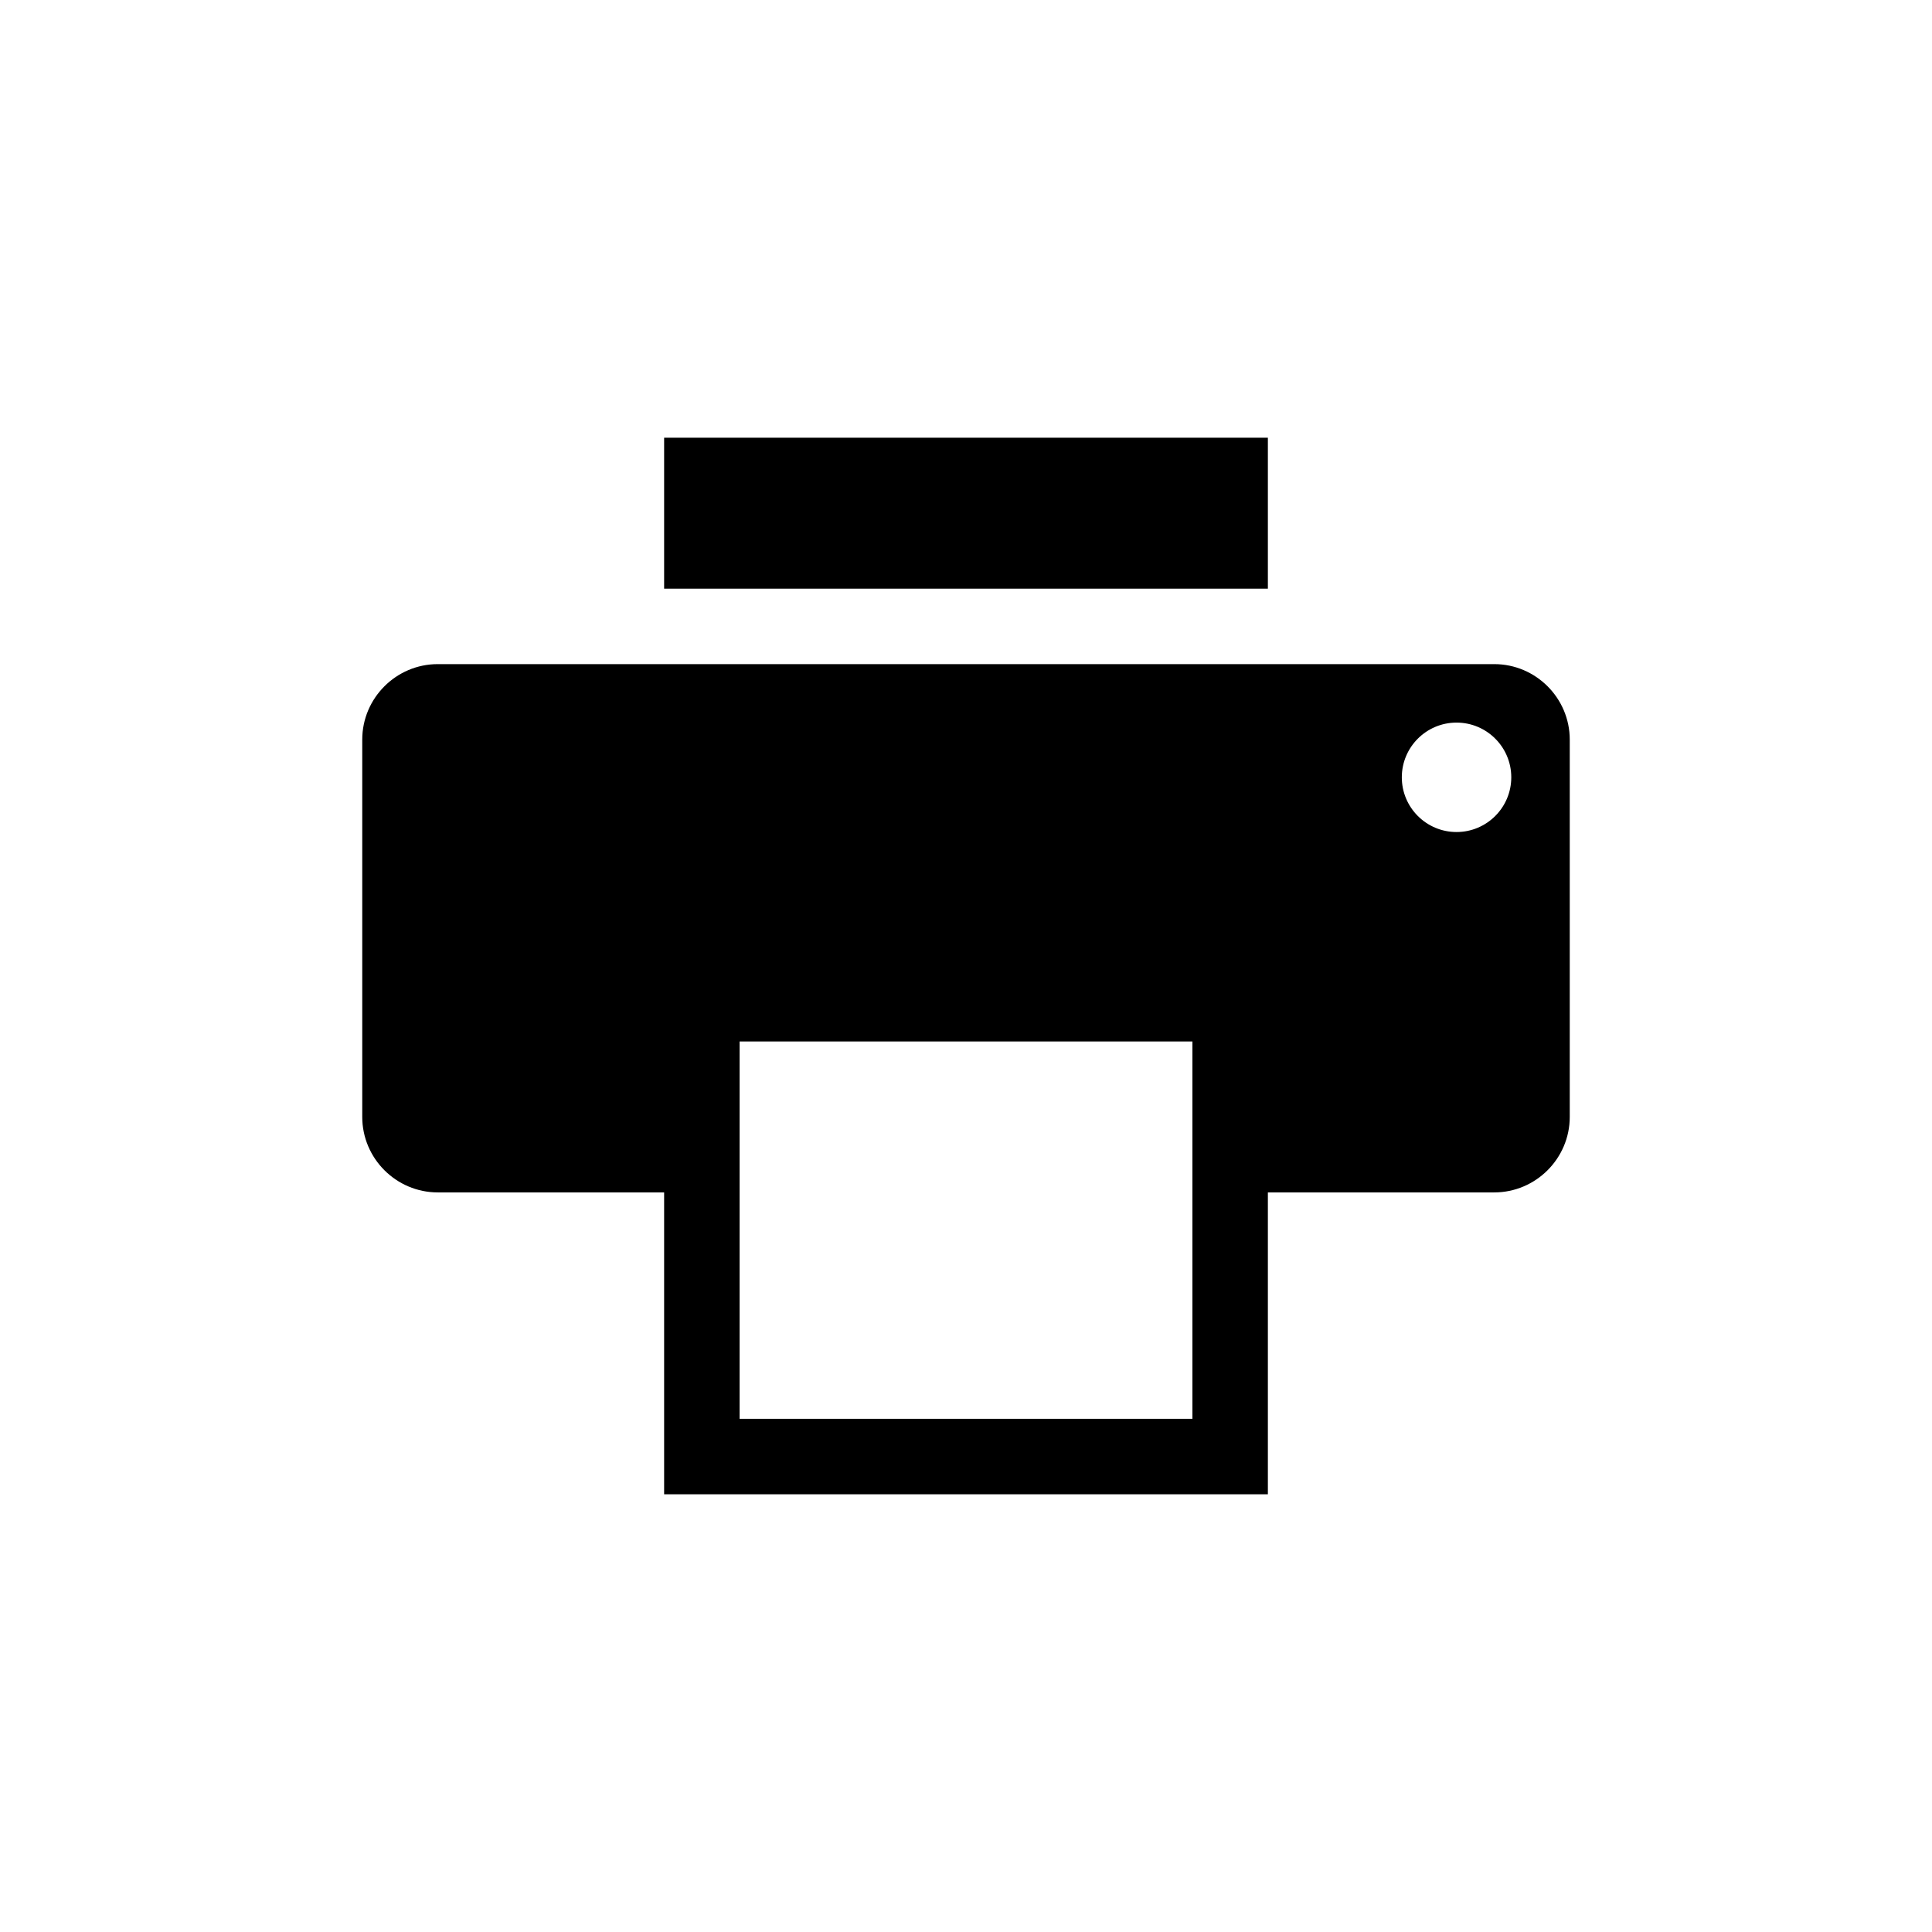
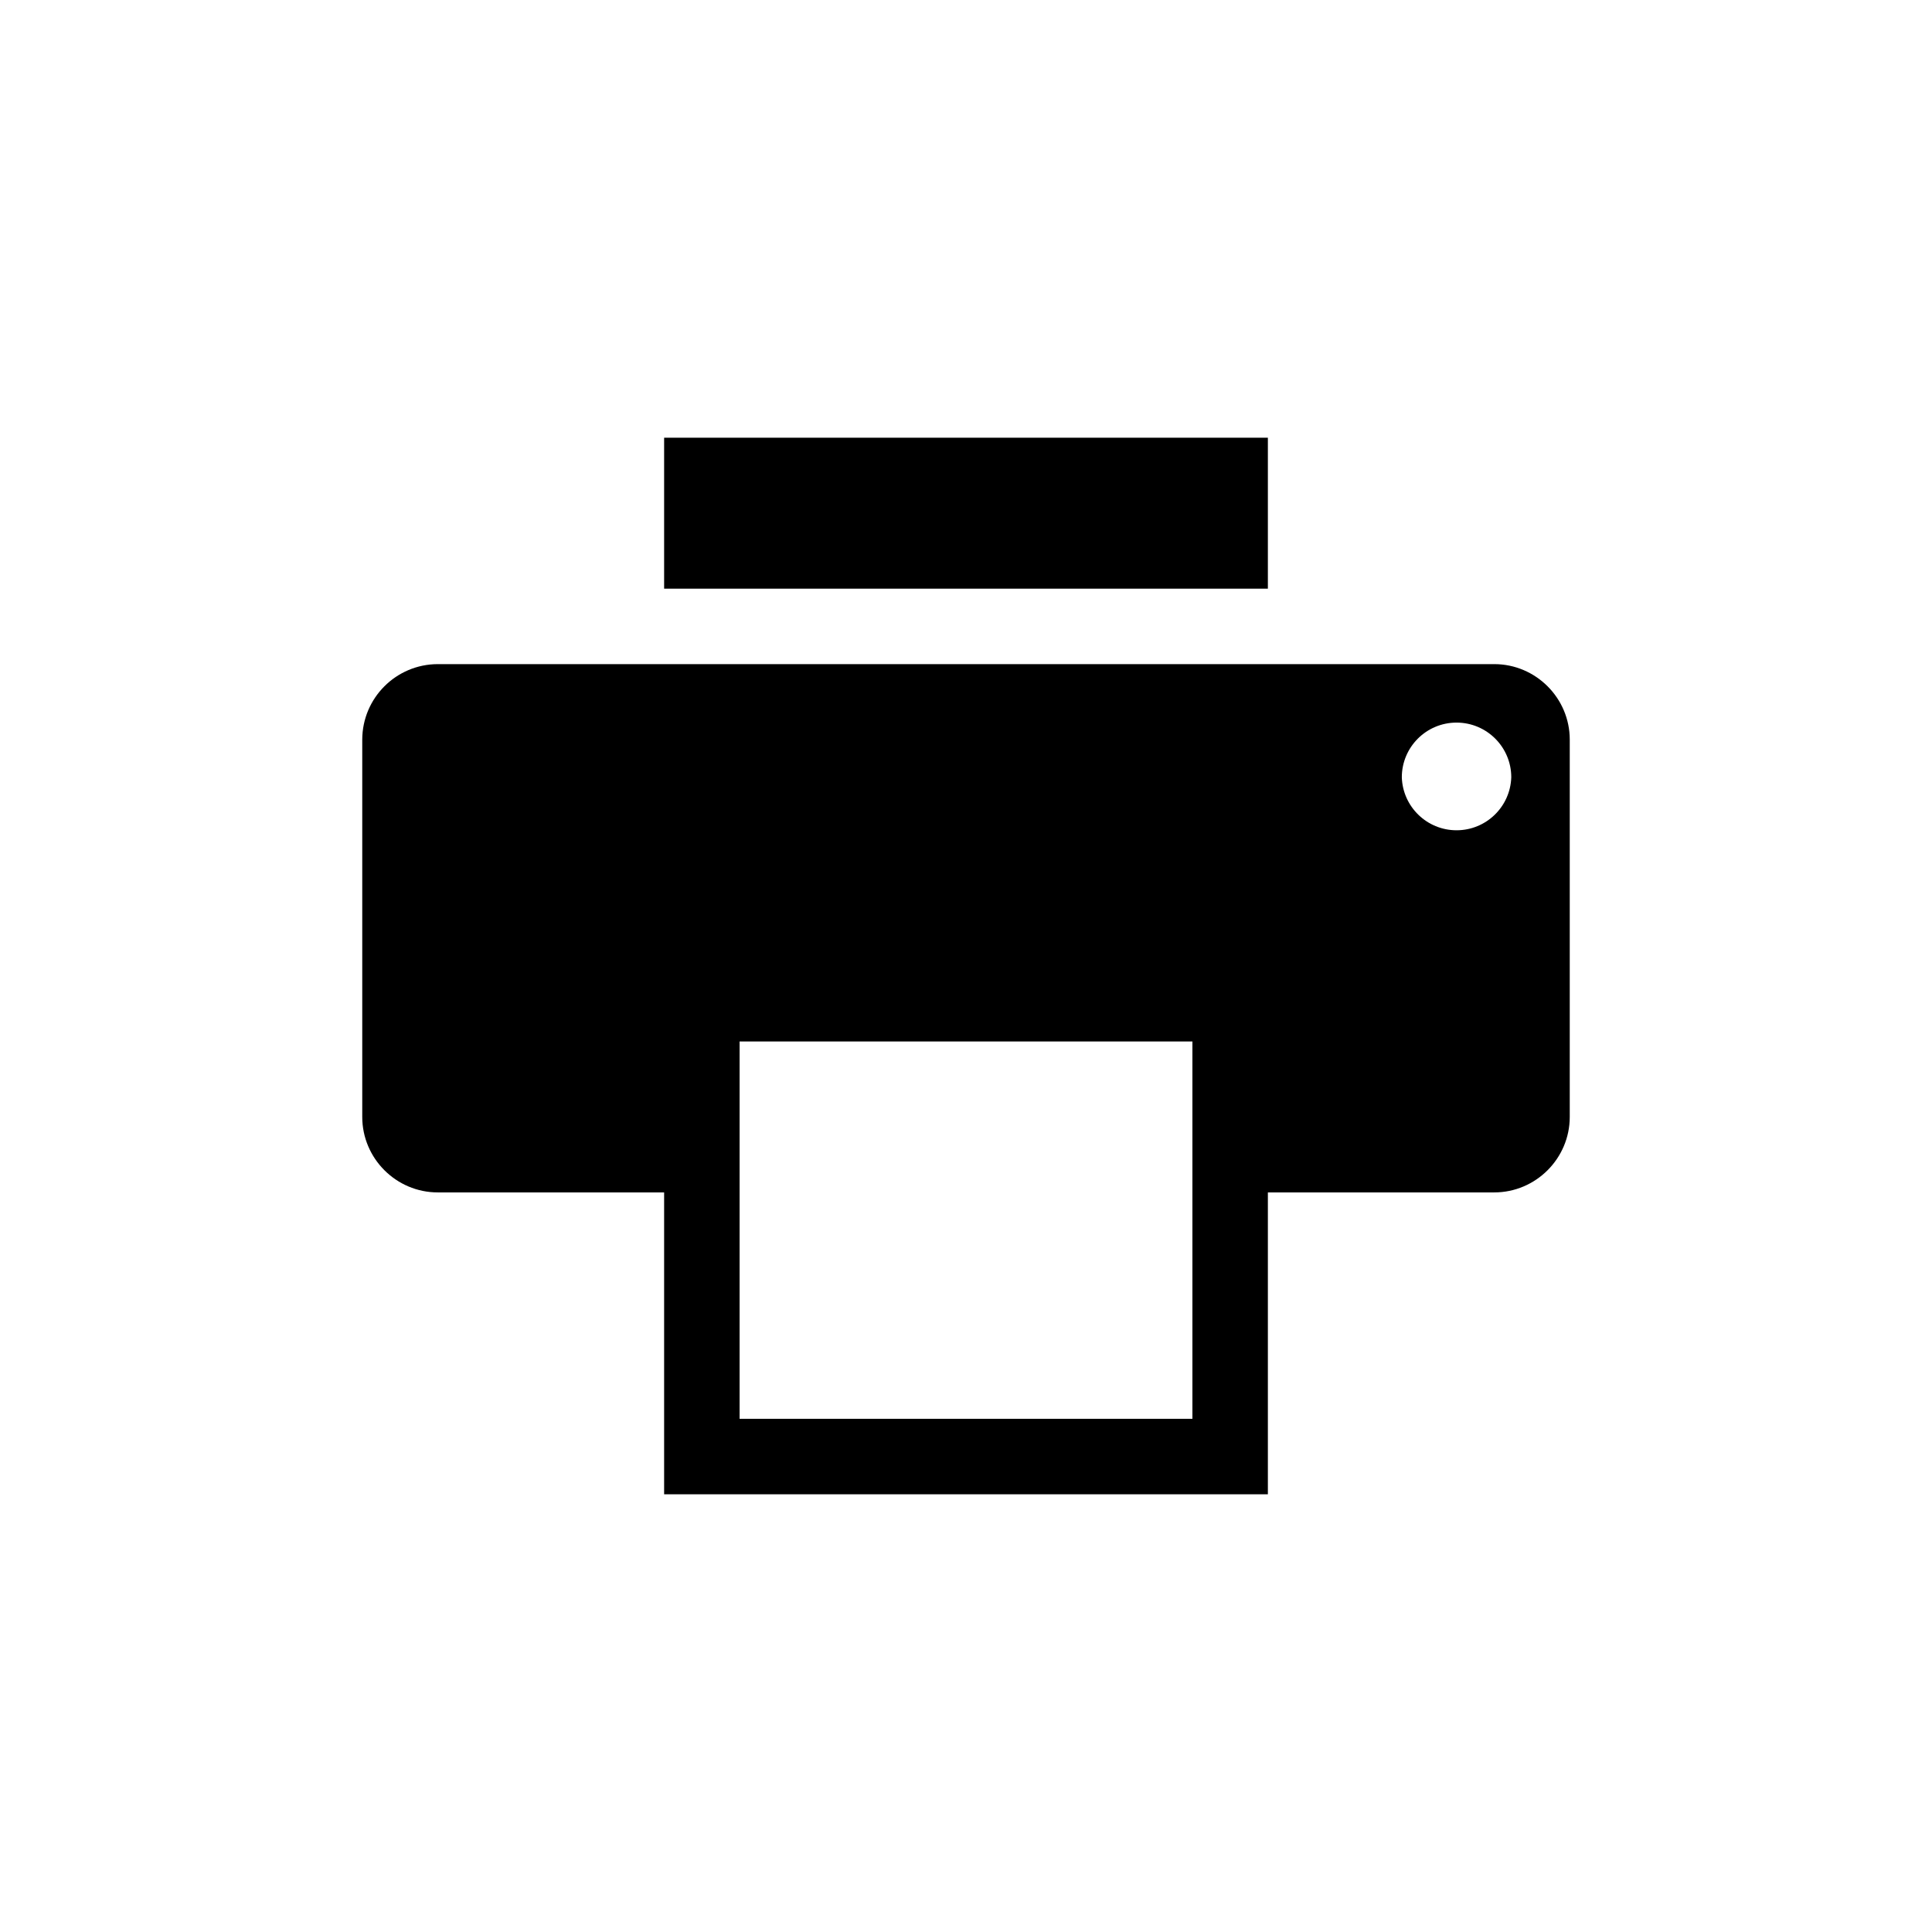
- <svg xmlns="http://www.w3.org/2000/svg" version="1.1" x="0px" y="0px" width="64px" height="64px" viewBox="0 0 64 64" style="enable-background:new 0 0 64 64;" xml:space="preserve">
-   <g id="sz-print">
-     <g>
-       <path d="M22,14.5h20v5H22V14.5z M49.5,22h-35c-1.375,0-2.5,1.125-2.5,2.5V37c0,1.375,1.125,2.5,2.5,2.5H22v10h20v-10h7.5    c1.375,0,2.5-1.125,2.5-2.5V24.5C52,23.125,50.875,22,49.5,22z M39.5,47h-15V34.5h15V47z M50.063,25.75    c0,1-0.813,1.812-1.813,1.812c-1.001,0-1.813-0.812-1.813-1.812c0-1.001,0.812-1.813,1.813-1.813S50.063,24.749,50.063,25.75z" />
-     </g>
-   </g>
-   <g id="Layer_1">
- </g>
+ <svg xmlns="http://www.w3.org/2000/svg" width="64" height="64" viewBox="0 0 64 64">
+   <path d="M22 14.5h20v5H22v-5zM49.5 22h-35a2.507 2.507 0 0 0-2.5 2.5V37c0 1.375 1.125 2.5 2.5 2.5H22v10h20v-10h7.5c1.375 0 2.5-1.125 2.5-2.5V24.5c0-1.375-1.125-2.5-2.5-2.5zm-10 25h-15V34.5h15V47zm10.563-21.25a1.814 1.814 0 0 1-3.626 0 1.813 1.813 0 0 1 3.626 0z" />
</svg>
